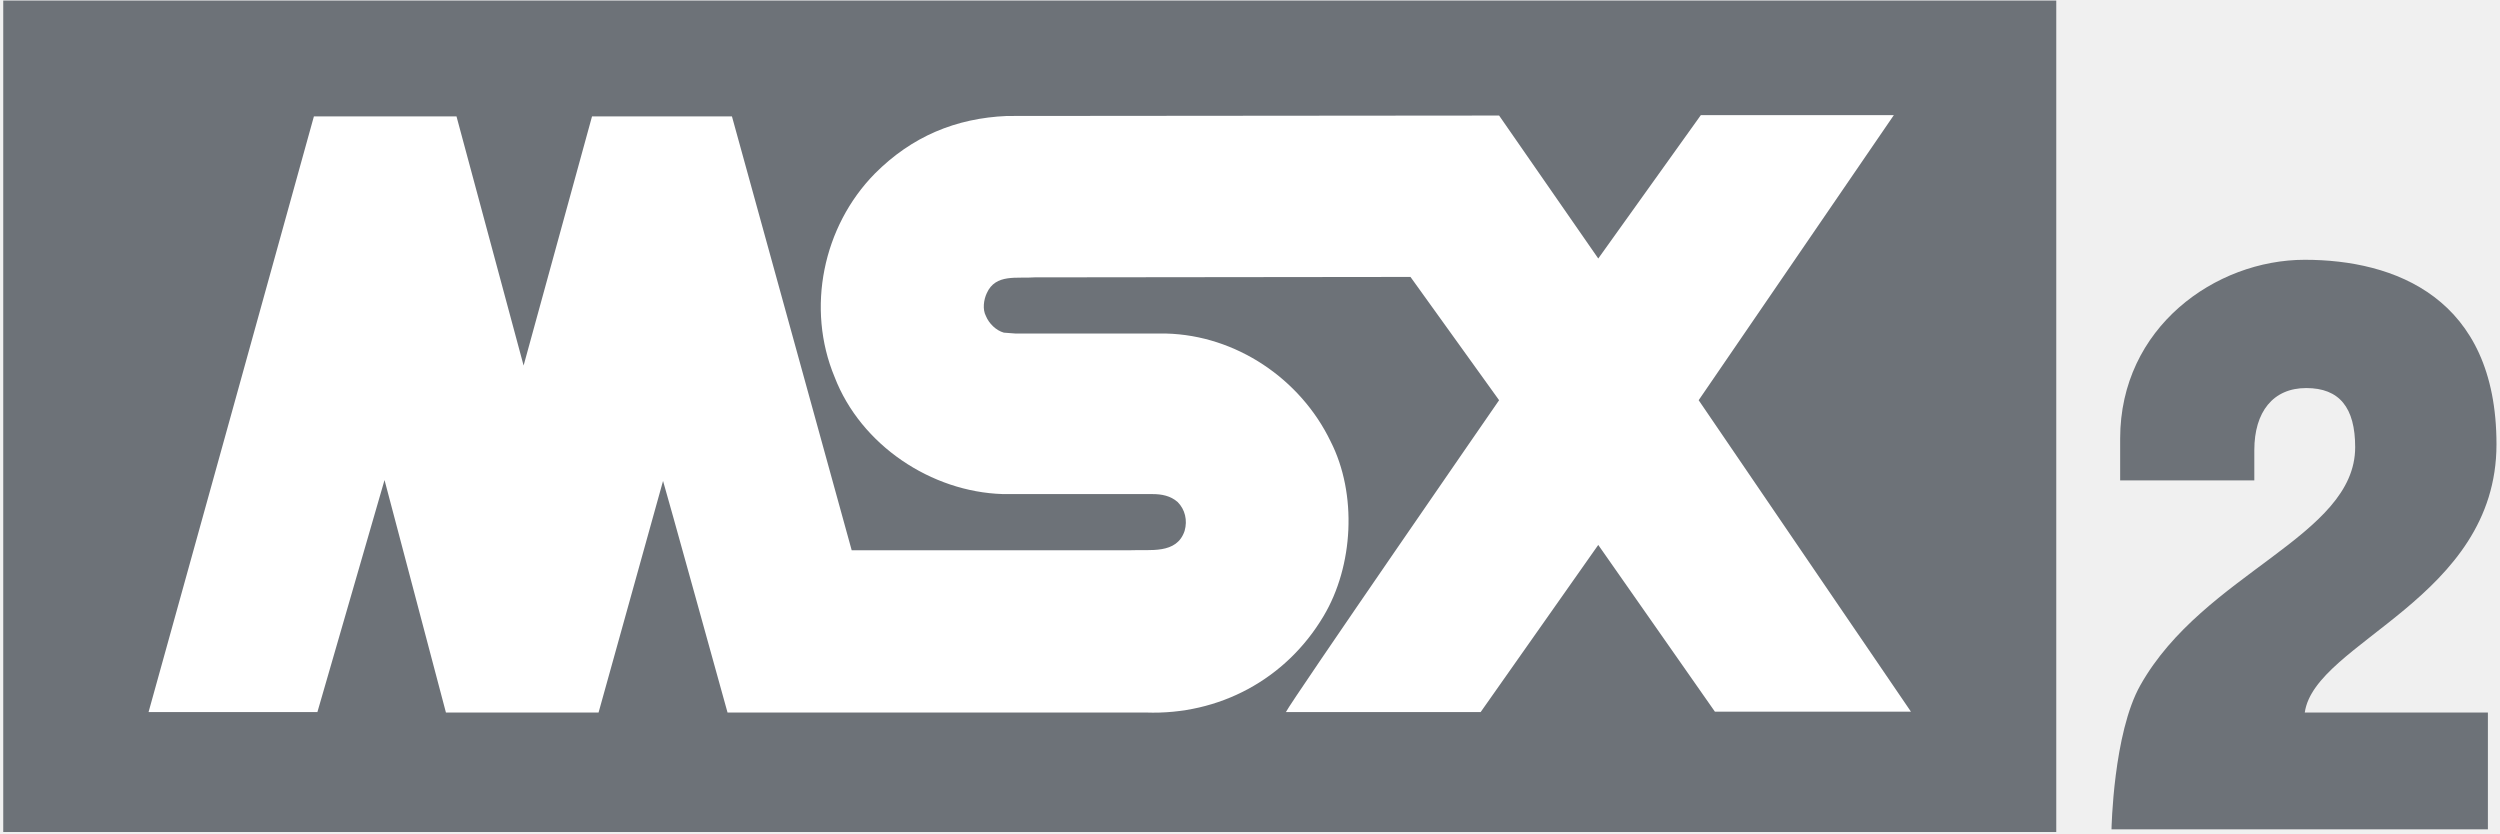
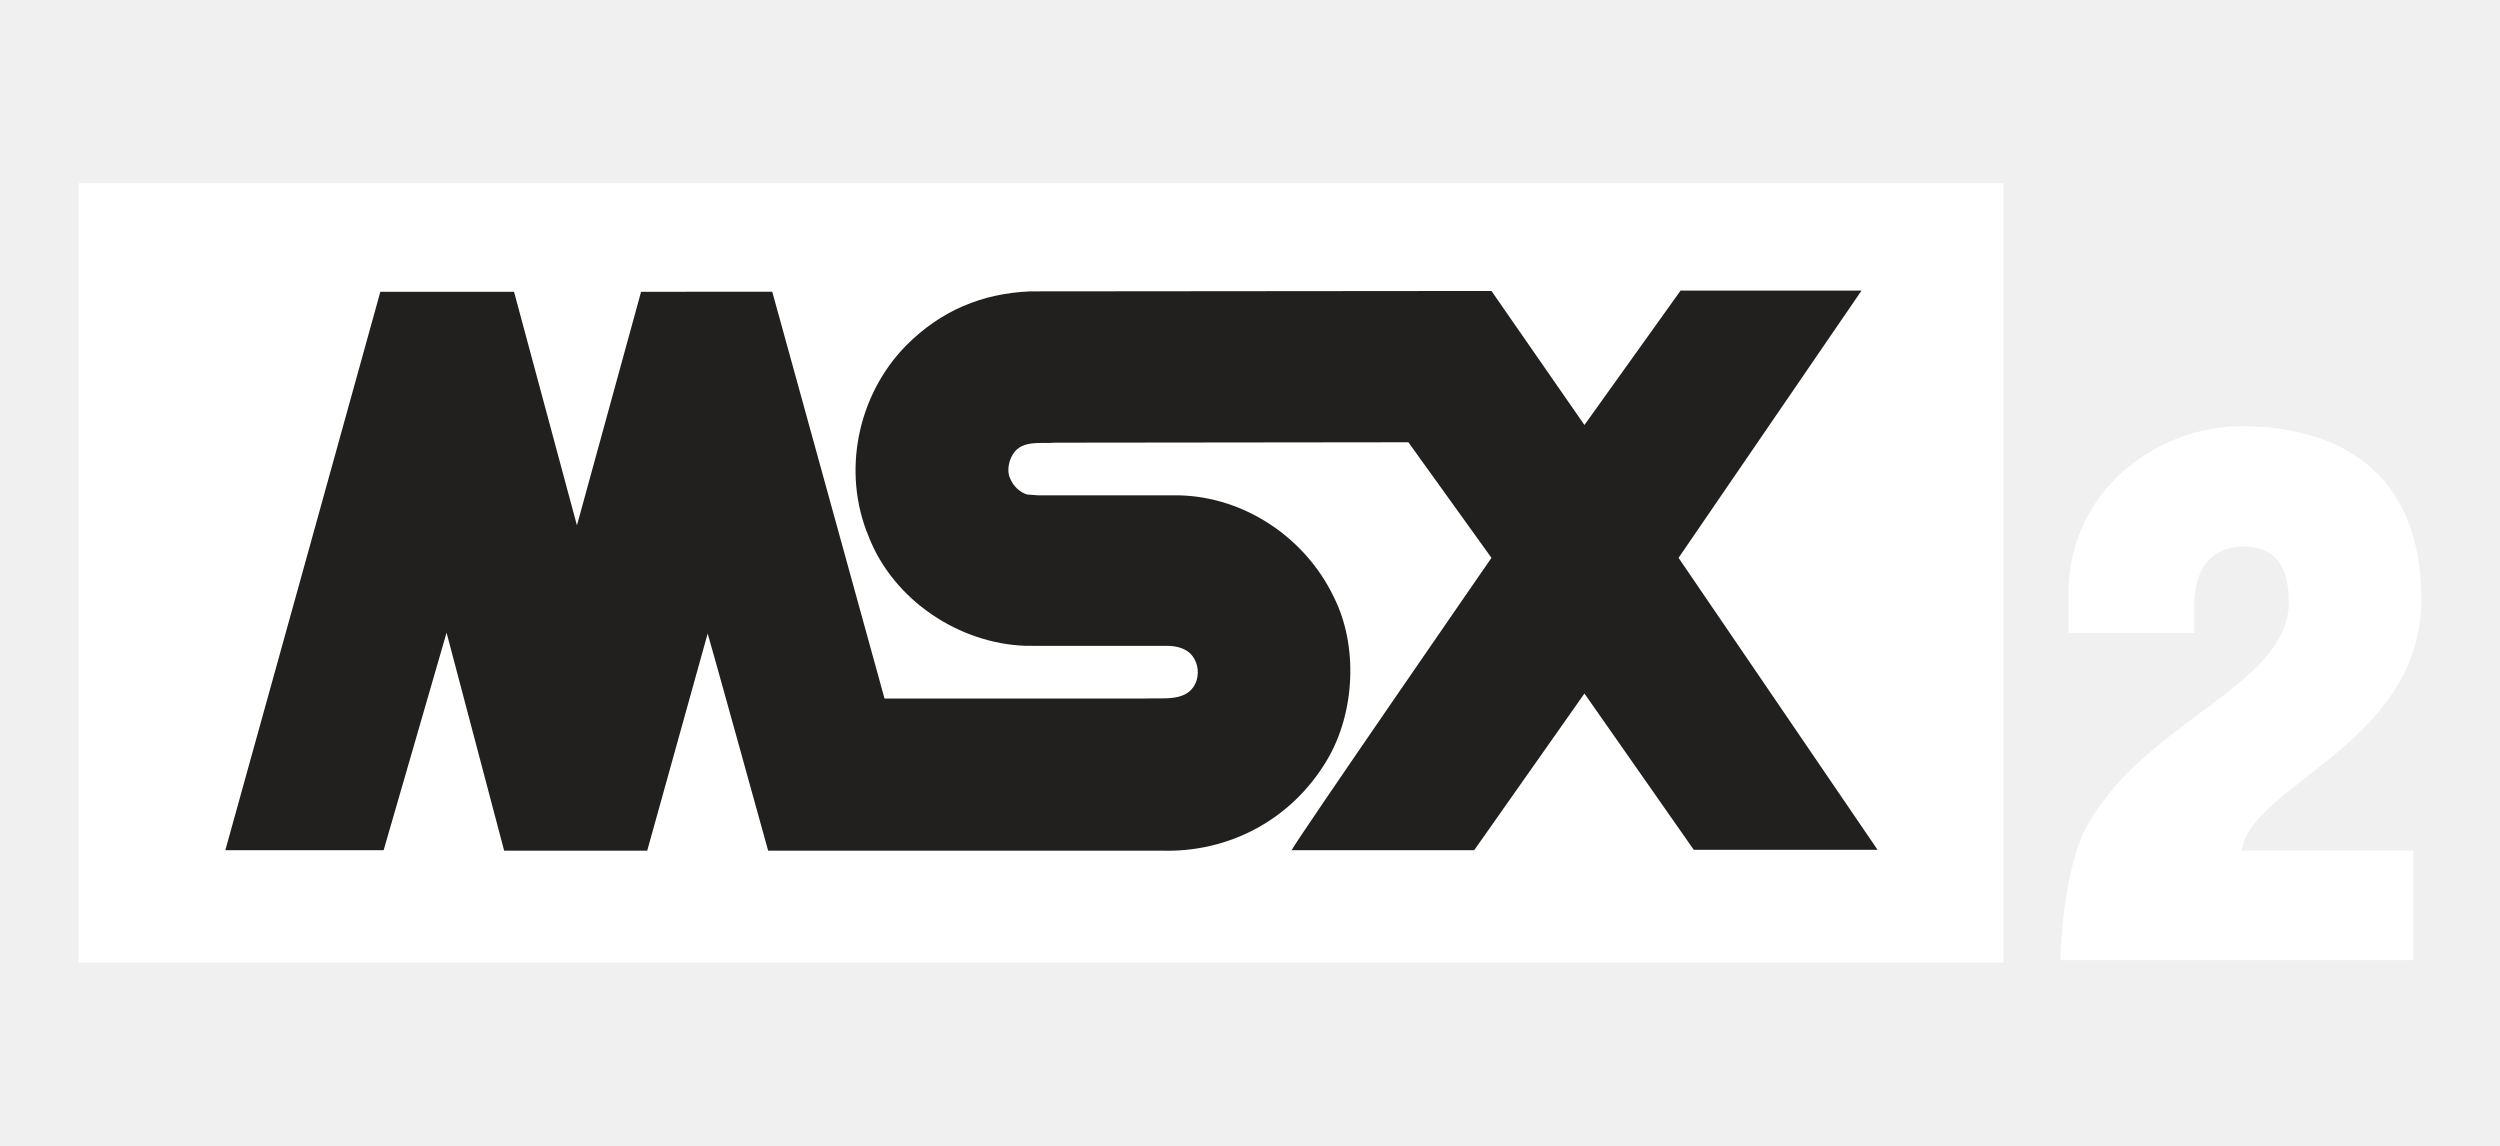
- <svg xmlns="http://www.w3.org/2000/svg" width="450" height="150">
-   <g fill="none" fill-rule="evenodd">
-     <path fill="#6D7278" d="M.585.1h369.543v149.662H.585z" />
-     <path fill="#FFF" fill-rule="nonzero" d="m340.89 20.726-35.13 51.311L343.97 128.1h-35.287l-20.998-30.012-21.167 30.084h-35.055c.953-1.977 38.374-56.134 38.374-56.134l-15.95-22.19-67.662.077c-3.155.249-7.024-.709-8.607 2.85-.554 1.18-.791 2.918-.155 4.108.548 1.34 1.815 2.601 3.232 2.994l2.132.161h27.082c12.549.315 24.162 8.125 29.603 19.418 4.821 9.476 4.11 22.423-1.262 31.429-6.787 11.441-18.87 17.84-31.971 17.37h-75.323s-11.53-41.615-11.608-41.687l-11.607 41.686-27.472.005-11.054-41.851-12.083 41.764H26.74S54.686 27.589 56.502 20.953H82.17l12.078 44.846 12.316-44.846 25.185-.006 21.554 78.097h50.215c3.465-.166 8.286.78 9.709-3.476.554-1.905.083-3.875-1.262-5.215-1.268-1.107-2.845-1.417-4.5-1.417l-27-.005c-12.792-.393-25.5-8.763-30.239-21.073-5.132-12.321-2.13-27.09 7.262-36.627 6.632-6.648 14.525-9.963 23.769-10.356l88.582-.077 17.848 25.733 18.466-25.811 34.739.006Z" />
-     <path fill="#6D7278" fill-rule="nonzero" d="M414.86 128.251c1.806-12.72 34.507-20.501 34.507-48.284 0-26.465-18.414-33.205-34.507-33.205-16.087 0-33.232 12.19-33.232 32.18v7.526h24.15v-5.45c0-6.874 3.367-11.168 9.343-11.168 5.975 0 8.81 3.513 8.81 10.643 0 16.093-27.251 22.583-38.66 42.835-4.89 8.643-5.2 25.95-5.2 25.95h67.75v-21.027h-32.96Z" />
+ <svg xmlns="http://www.w3.org/2000/svg" width="480" height="220" version="1.1" id="svg3">
+   <defs id="defs3" />
+   <g fill="none" id="g3" transform="translate(15.109,35.169)">
+     <path fill="#221f1f" d="M 0,0 H 369.544 V 149.662 H 0.001 Z" id="path1" style="fill:#ffffff" />
+     <path fill="#ffffff" d="m 342.306,20.625 -35.131,51.312 38.212,56.06 H 310.1 L 289.102,97.986 267.935,128.07 H 232.88 c 0.952,-1.976 38.373,-56.133 38.373,-56.133 l -15.95,-22.19 -67.66,0.076 c -3.156,0.25 -7.025,-0.708 -8.608,2.852 -0.554,1.178 -0.792,2.916 -0.156,4.106 0.548,1.34 1.816,2.602 3.233,2.995 l 2.131,0.16 h 27.083 c 12.549,0.316 24.161,8.126 29.602,19.418 4.822,9.477 4.11,22.423 -1.262,31.429 -6.786,11.441 -18.87,17.84 -31.97,17.37 h -75.323 c 0,0 -11.53,-41.614 -11.608,-41.686 L 109.158,128.153 81.686,128.158 70.632,86.306 58.55,128.07 H 28.155 c 0,0 27.947,-100.582 29.763,-107.218 h 25.667 l 12.078,44.846 12.316,-44.846 25.185,-0.006 21.554,78.097 h 50.215 c 3.465,-0.166 8.286,0.78 9.708,-3.476 0.554,-1.904 0.084,-3.875 -1.261,-5.215 -1.268,-1.106 -2.846,-1.416 -4.5,-1.416 l -27,-0.005 c -12.792,-0.394 -25.501,-8.763 -30.239,-21.073 -5.132,-12.322 -2.13,-27.09 7.262,-36.627 6.632,-6.648 14.525,-9.964 23.768,-10.356 l 88.582,-0.078 17.849,25.733 18.465,-25.81 34.74,0.005 z" id="path2" style="fill:#221f1f;fill-opacity:1" />
+     <path fill="#221f1f" d="m 415.276,128.151 c 1.805,-12.72 34.506,-20.501 34.506,-48.284 0,-26.465 -18.413,-33.205 -34.507,-33.205 -16.086,0 -33.231,12.19 -33.231,32.18 v 7.526 h 24.15 v -5.45 c 0,-6.875 3.367,-11.169 9.342,-11.169 5.975,0 8.811,3.514 8.811,10.644 0,16.093 -27.252,22.583 -38.66,42.835 -4.89,8.643 -5.2,25.95 -5.2,25.95 h 67.75 v -21.027 z" id="path3" style="fill:#ffffff" />
  </g>
</svg>
